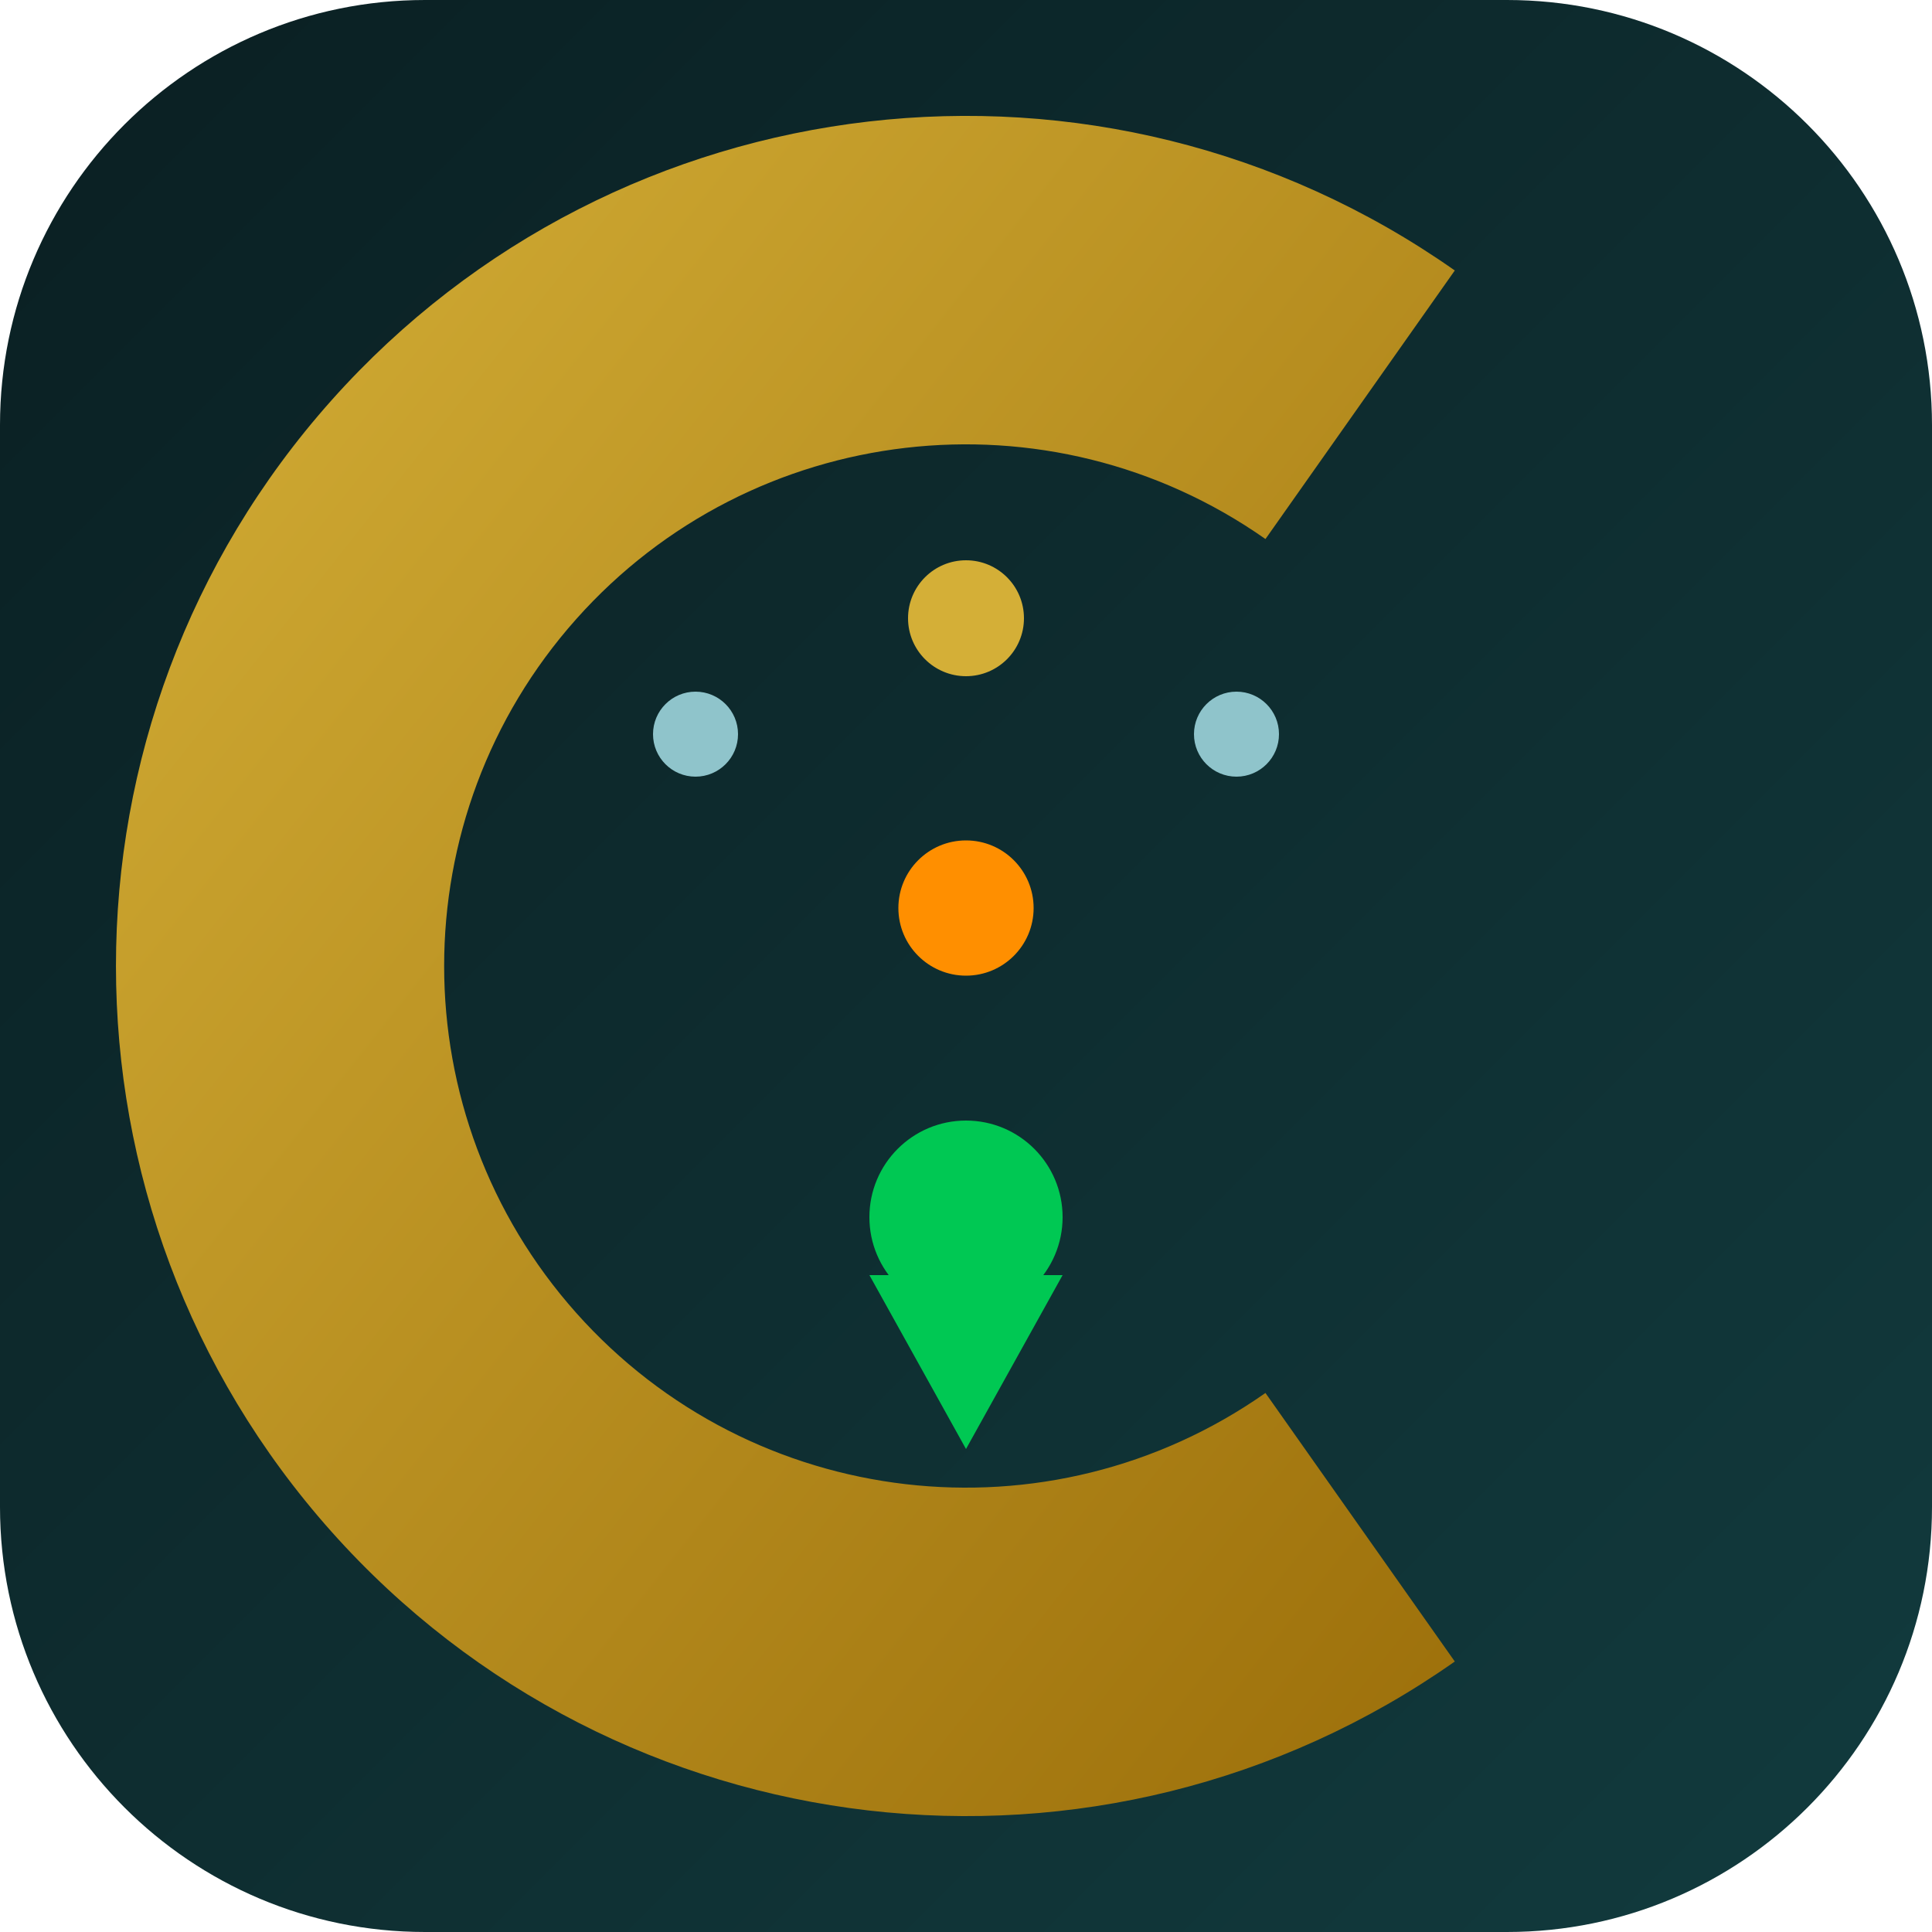
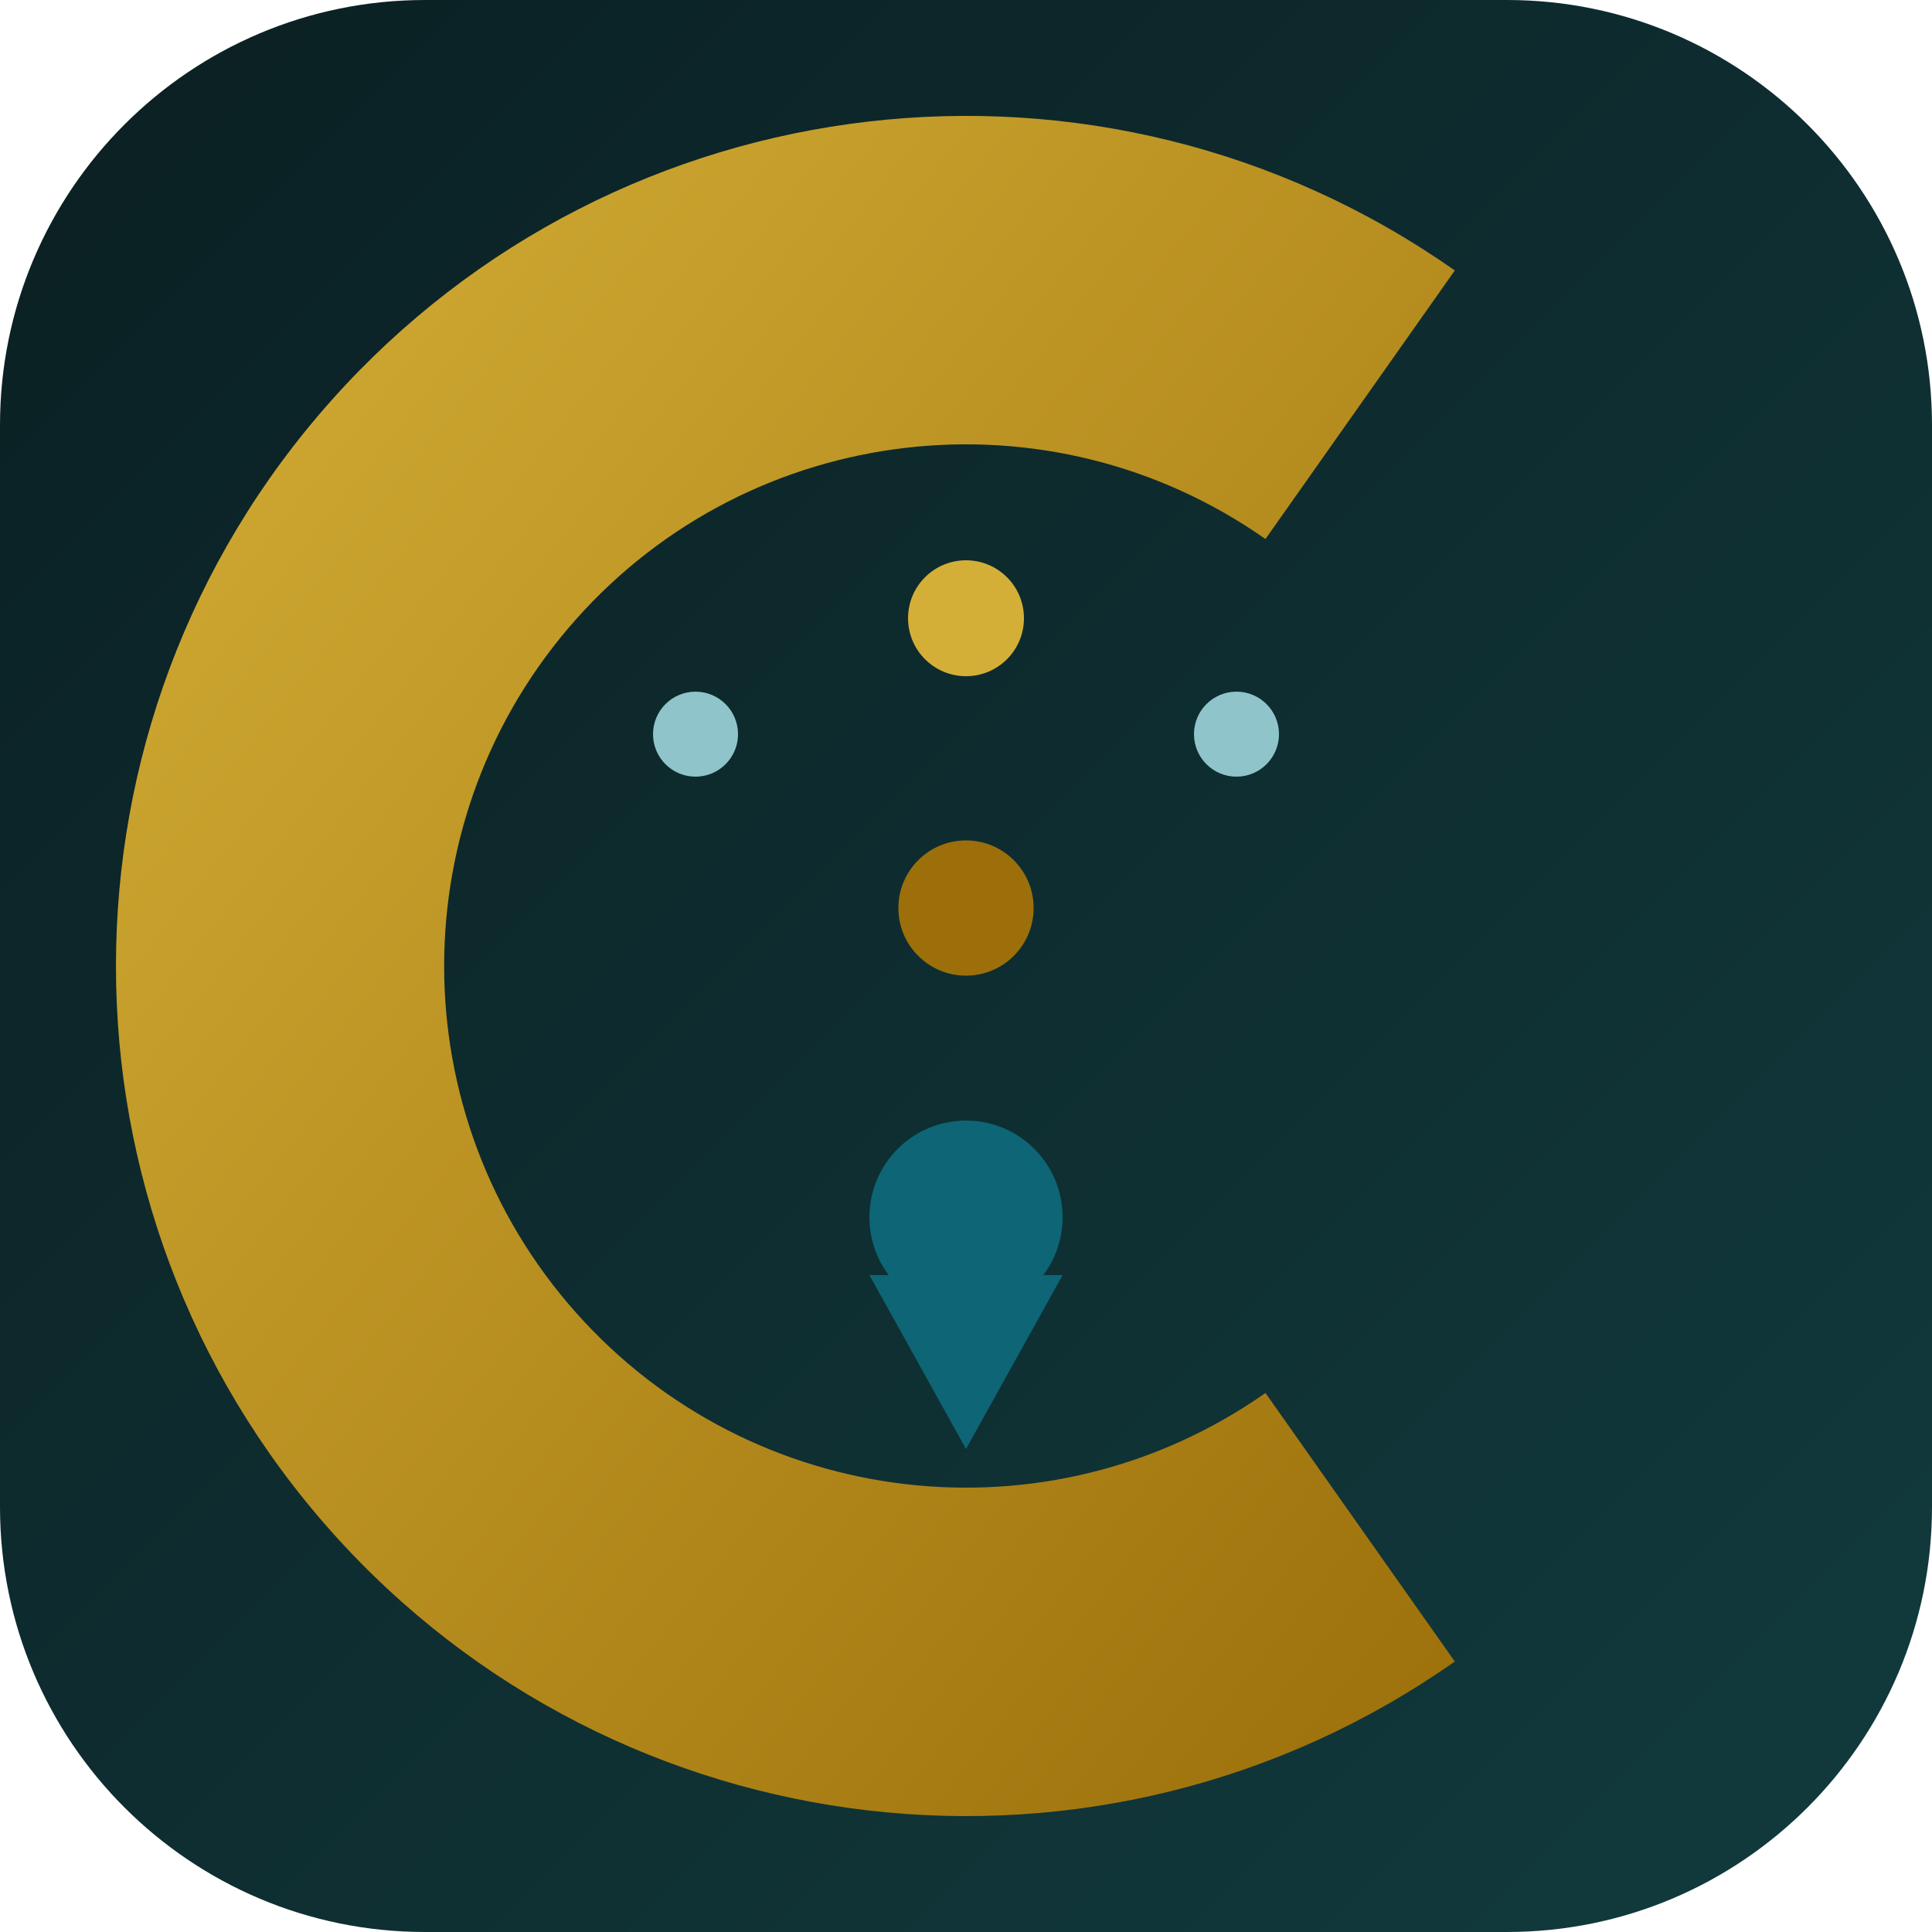
<svg xmlns="http://www.w3.org/2000/svg" viewBox="0 0 100 100">
  <defs>
    <linearGradient id="bg" x1="0" y1="0" x2="1" y2="1">
      <stop offset="0%" stop-color="#0A1F22" />
      <stop offset="100%" stop-color="#123B3E" />
    </linearGradient>
    <linearGradient id="cg" x1="0%" y1="0%" x2="100%" y2="100%">
      <stop offset="0%" stop-color="#D4AF37" />
      <stop offset="100%" stop-color="#9C6F0A" />
    </linearGradient>
  </defs>
  <rect width="100" height="100" rx="22" fill="url(#bg)" />
  <path d="M 75.3 86.0 A 44 44 0 1 1 75.3 14.0 L 65.5 27.9 A 27 27 0 1 0 65.5 72.1 Z" fill="url(#cg)" />
  <circle cx="36" cy="38" r="2.2" fill="#8FC4CB" />
  <circle cx="64" cy="38" r="2.2" fill="#8FC4CB" />
  <circle cx="50" cy="32" r="3" fill="#D4AF37" />
-   <circle cx="50" cy="47" r="3.5" fill="#FF8F00" />
-   <circle cx="50" cy="63" r="5" fill="#00C853" />
-   <polygon points="45,66 55,66 50,75" fill="#00C853" />
+   <circle cx="50" cy="47" r="3.5" fill="#9C6F0A" />
+   <circle cx="50" cy="63" r="5" fill="#0D6575" />
+   <polygon points="45,66 55,66 50,75" fill="#0D6575" />
</svg>
